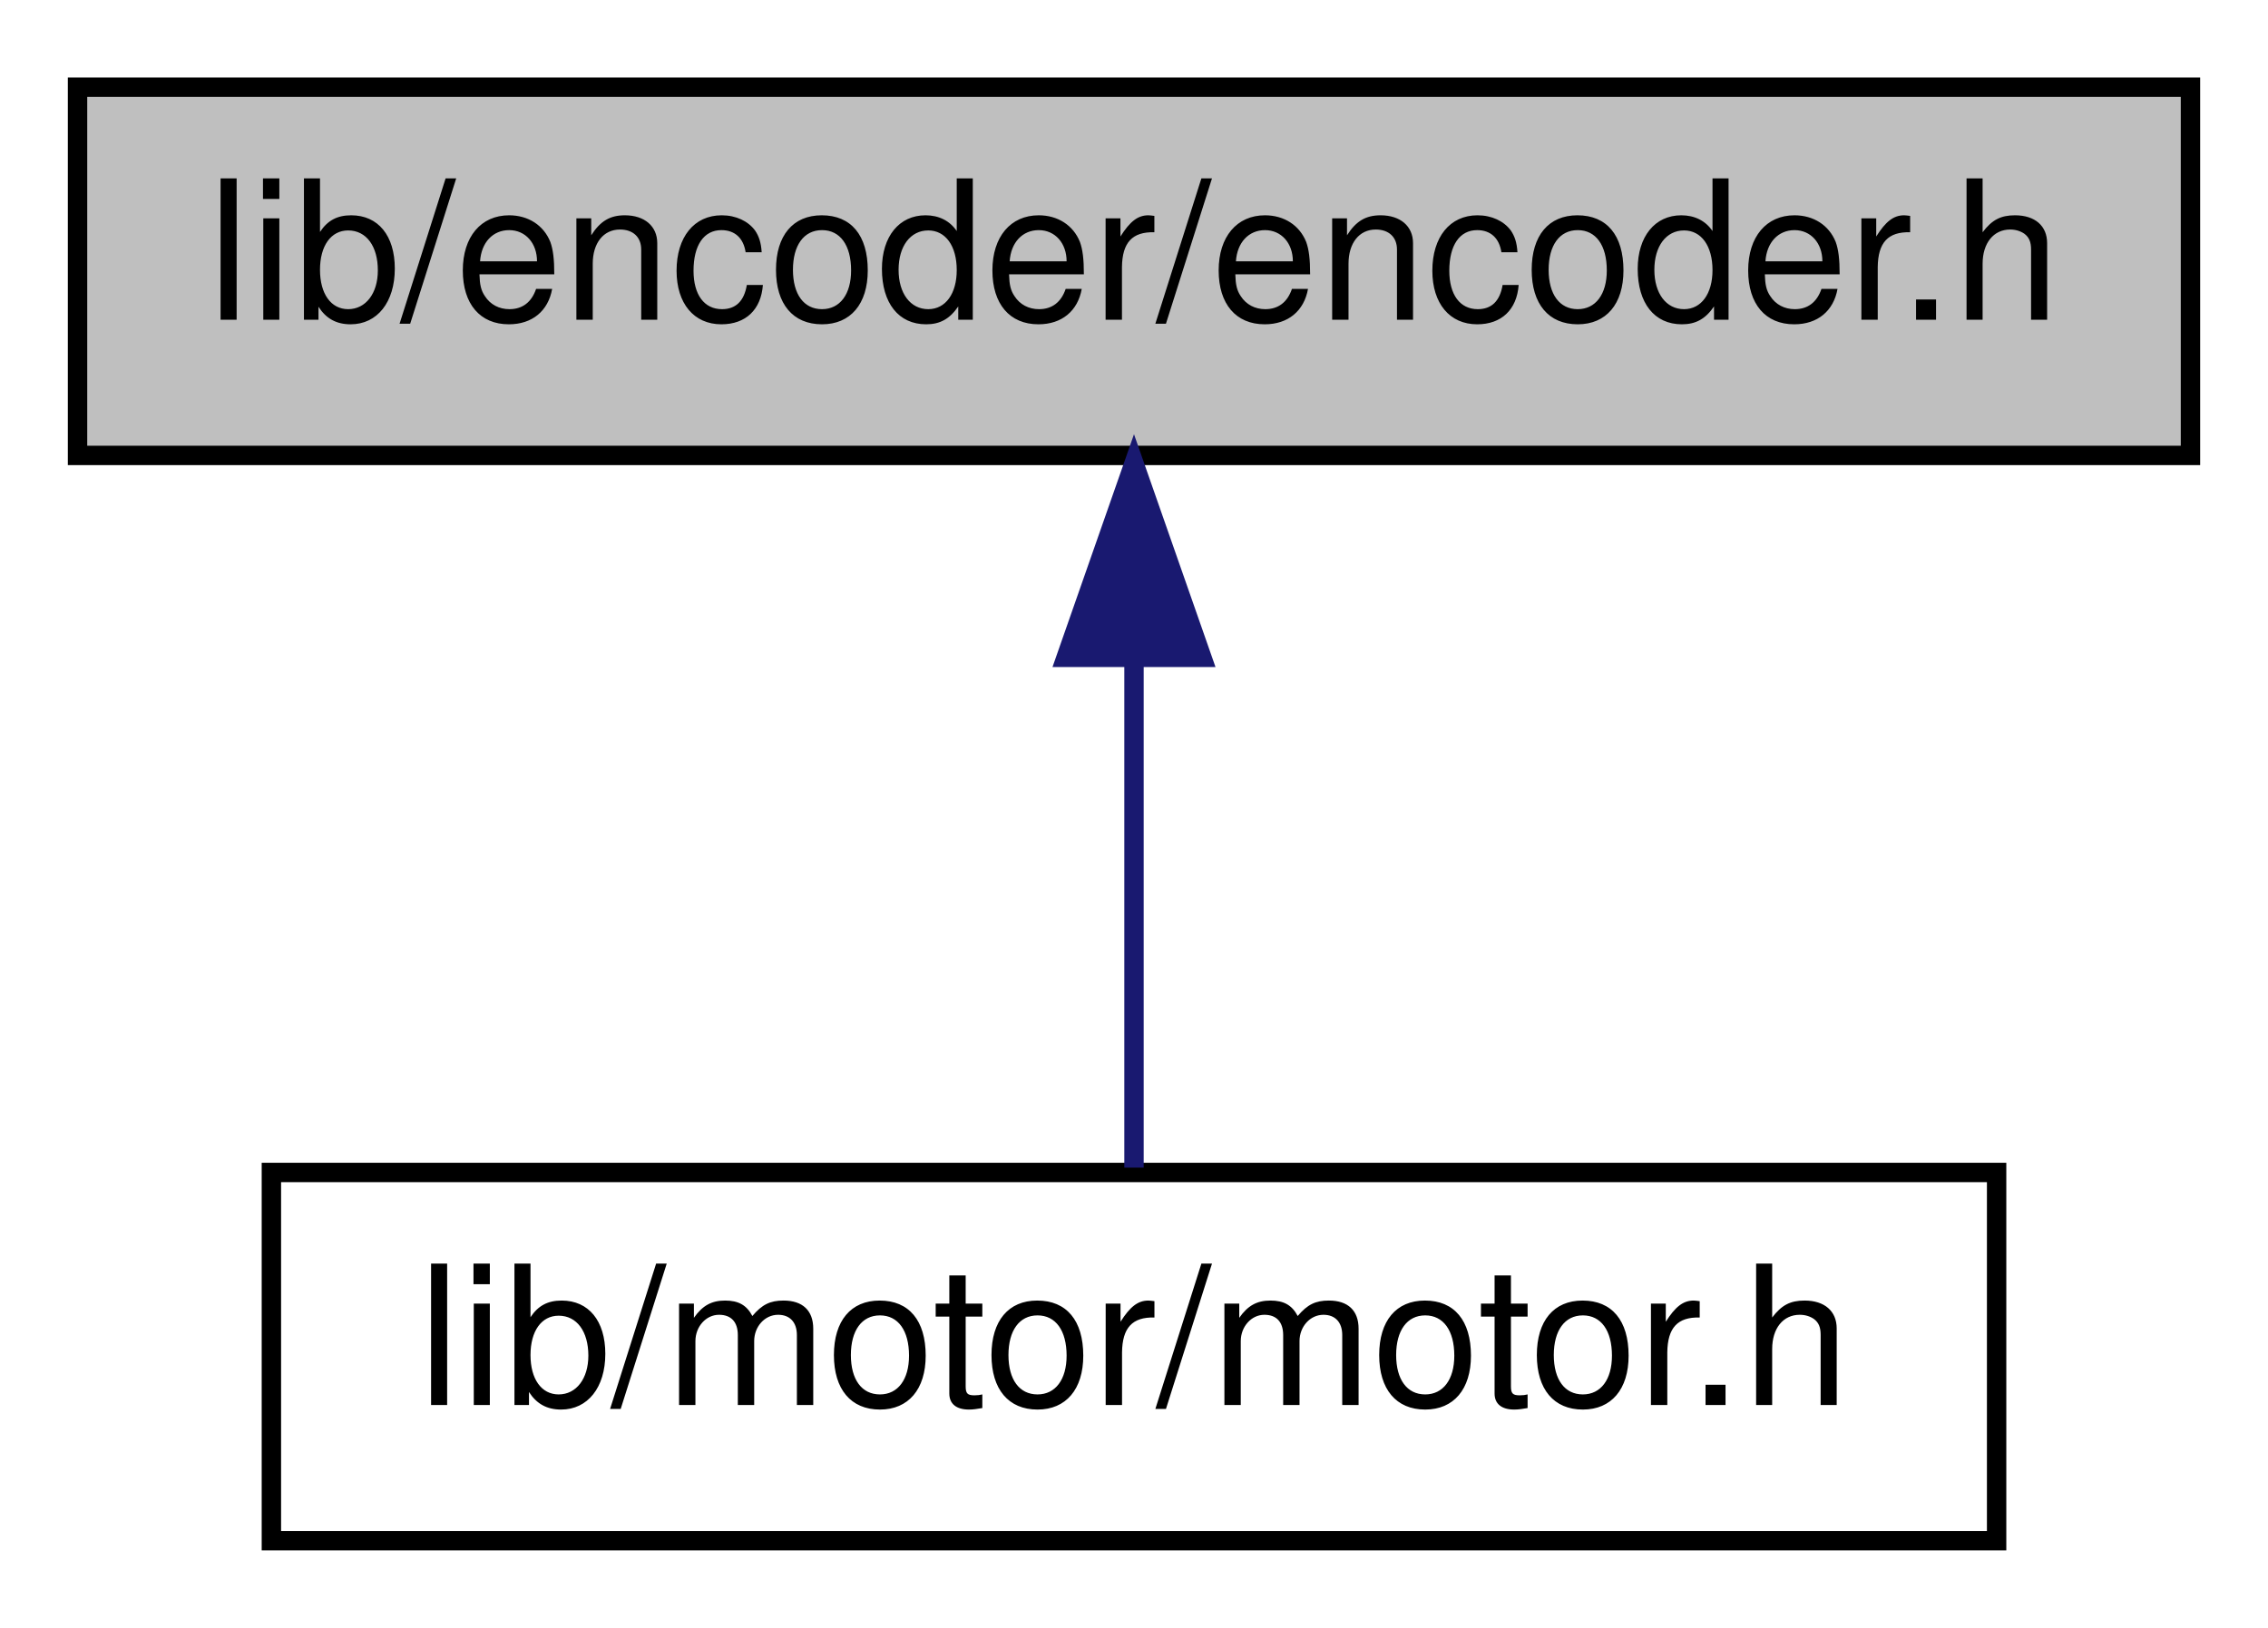
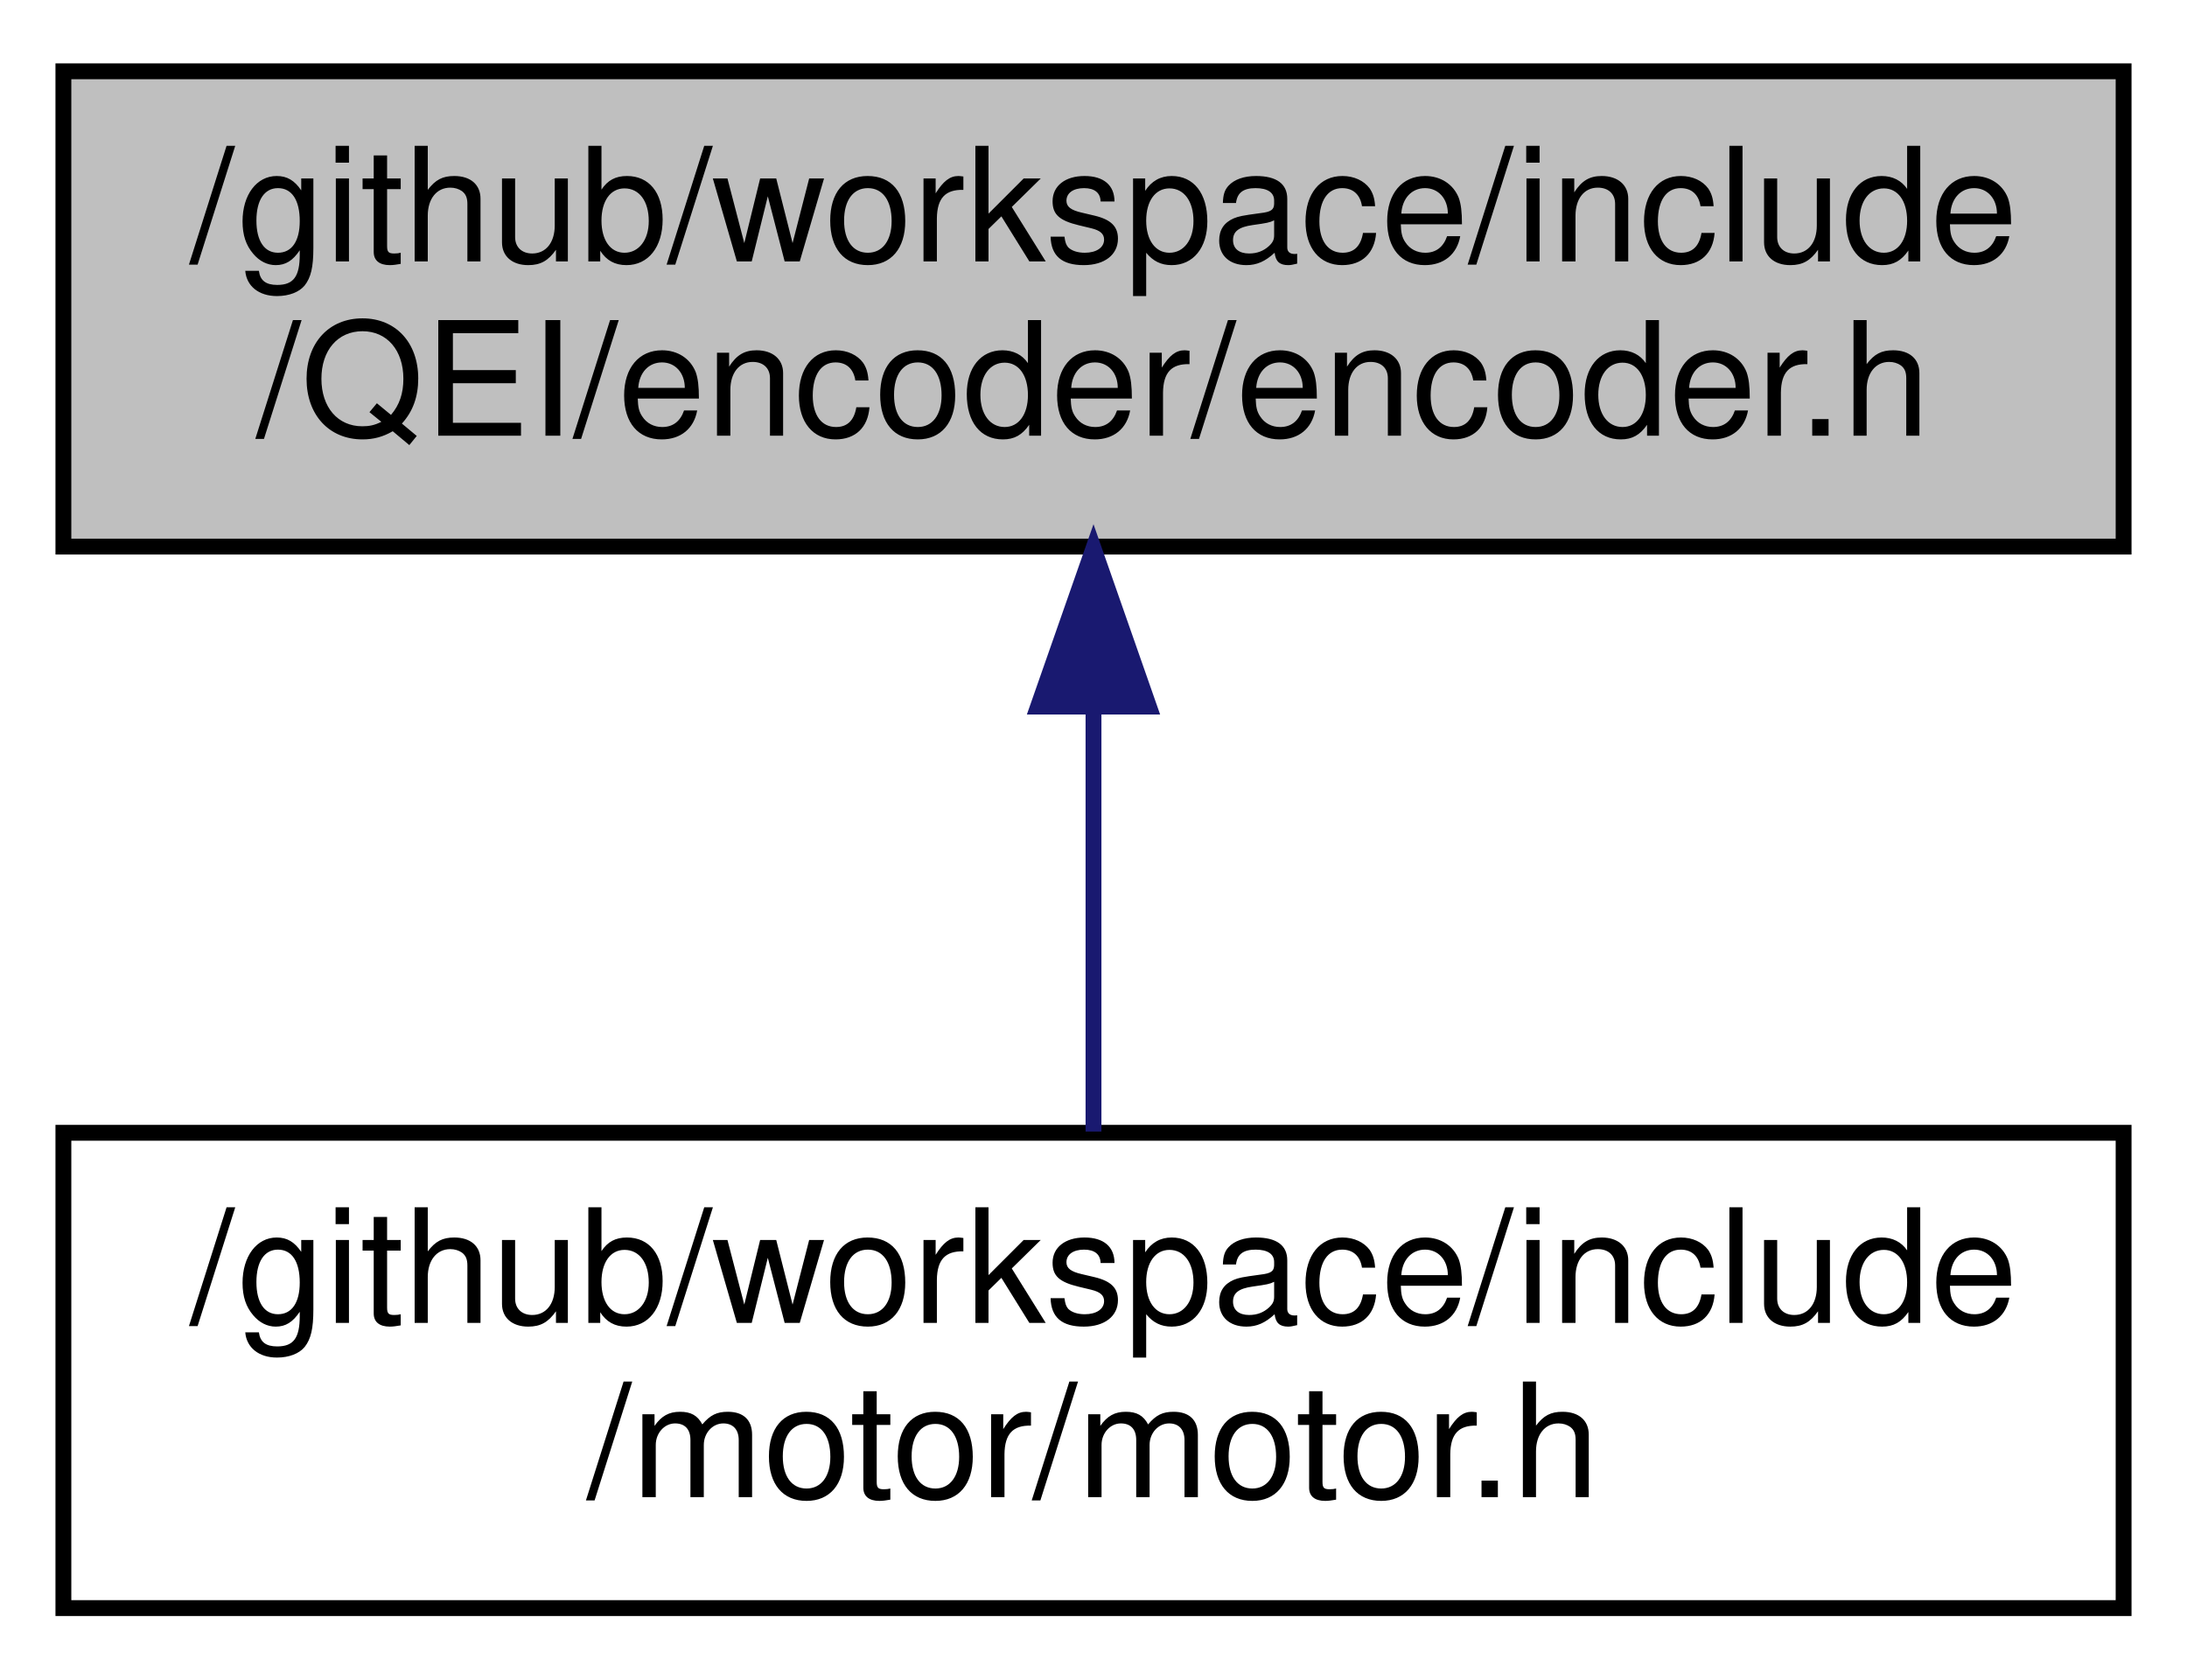
- <svg xmlns="http://www.w3.org/2000/svg" xmlns:xlink="http://www.w3.org/1999/xlink" width="117pt" height="84pt" viewBox="0.00 0.00 117.00 84.00">
-   <g id="graph0" class="graph" transform="scale(1 1) rotate(0) translate(4 80)">
+ <svg xmlns="http://www.w3.org/2000/svg" xmlns:xlink="http://www.w3.org/1999/xlink" width="138pt" height="106pt" viewBox="0.00 0.00 138.00 106.00">
+   <g id="graph0" class="graph" transform="scale(1 1) rotate(0) translate(4 102)">
    <g id="node1" class="node">
      <g id="a_node1">
        <a xlink:title=" ">
-           <polygon fill="#bfbfbf" stroke="black" points="0,-56.5 0,-75.5 109,-75.5 109,-56.5 0,-56.5" />
-           <text text-anchor="middle" x="54.5" y="-63.5" font-family="Helvetica,sans-Serif" font-size="10.00">lib/encoder/encoder.h</text>
+           <polygon fill="#bfbfbf" stroke="black" points="0,-67.5 0,-97.5 130,-97.5 130,-67.5 0,-67.5" />
+           <text text-anchor="start" x="8" y="-85.5" font-family="Helvetica,sans-Serif" font-size="10.00">/github/workspace/include</text>
+           <text text-anchor="middle" x="65" y="-74.5" font-family="Helvetica,sans-Serif" font-size="10.00">/QEI/encoder/encoder.h</text>
        </a>
      </g>
    </g>
    <g id="node2" class="node">
      <g id="a_node2">
        <a xlink:href="motor_8h.html" target="_top" xlink:title=" ">
-           <polygon fill="none" stroke="black" points="10,-0.5 10,-19.5 99,-19.5 99,-0.5 10,-0.5" />
-           <text text-anchor="middle" x="54.5" y="-7.5" font-family="Helvetica,sans-Serif" font-size="10.00">lib/motor/motor.h</text>
+           <polygon fill="none" stroke="black" points="0,-0.5 0,-30.5 130,-30.5 130,-0.5 0,-0.5" />
+           <text text-anchor="start" x="8" y="-18.5" font-family="Helvetica,sans-Serif" font-size="10.00">/github/workspace/include</text>
+           <text text-anchor="middle" x="65" y="-7.5" font-family="Helvetica,sans-Serif" font-size="10.00">/motor/motor.h</text>
        </a>
      </g>
    </g>
    <g id="edge1" class="edge">
-       <path fill="none" stroke="midnightblue" d="M54.5,-45.8C54.5,-36.91 54.5,-26.78 54.5,-19.75" />
-       <polygon fill="midnightblue" stroke="midnightblue" points="51,-46.08 54.5,-56.08 58,-46.08 51,-46.08" />
+       <path fill="none" stroke="midnightblue" d="M65,-57.11C65,-48.15 65,-38.32 65,-30.58" />
+       <polygon fill="midnightblue" stroke="midnightblue" points="61.5,-57.4 65,-67.4 68.5,-57.4 61.5,-57.4" />
    </g>
  </g>
</svg>
